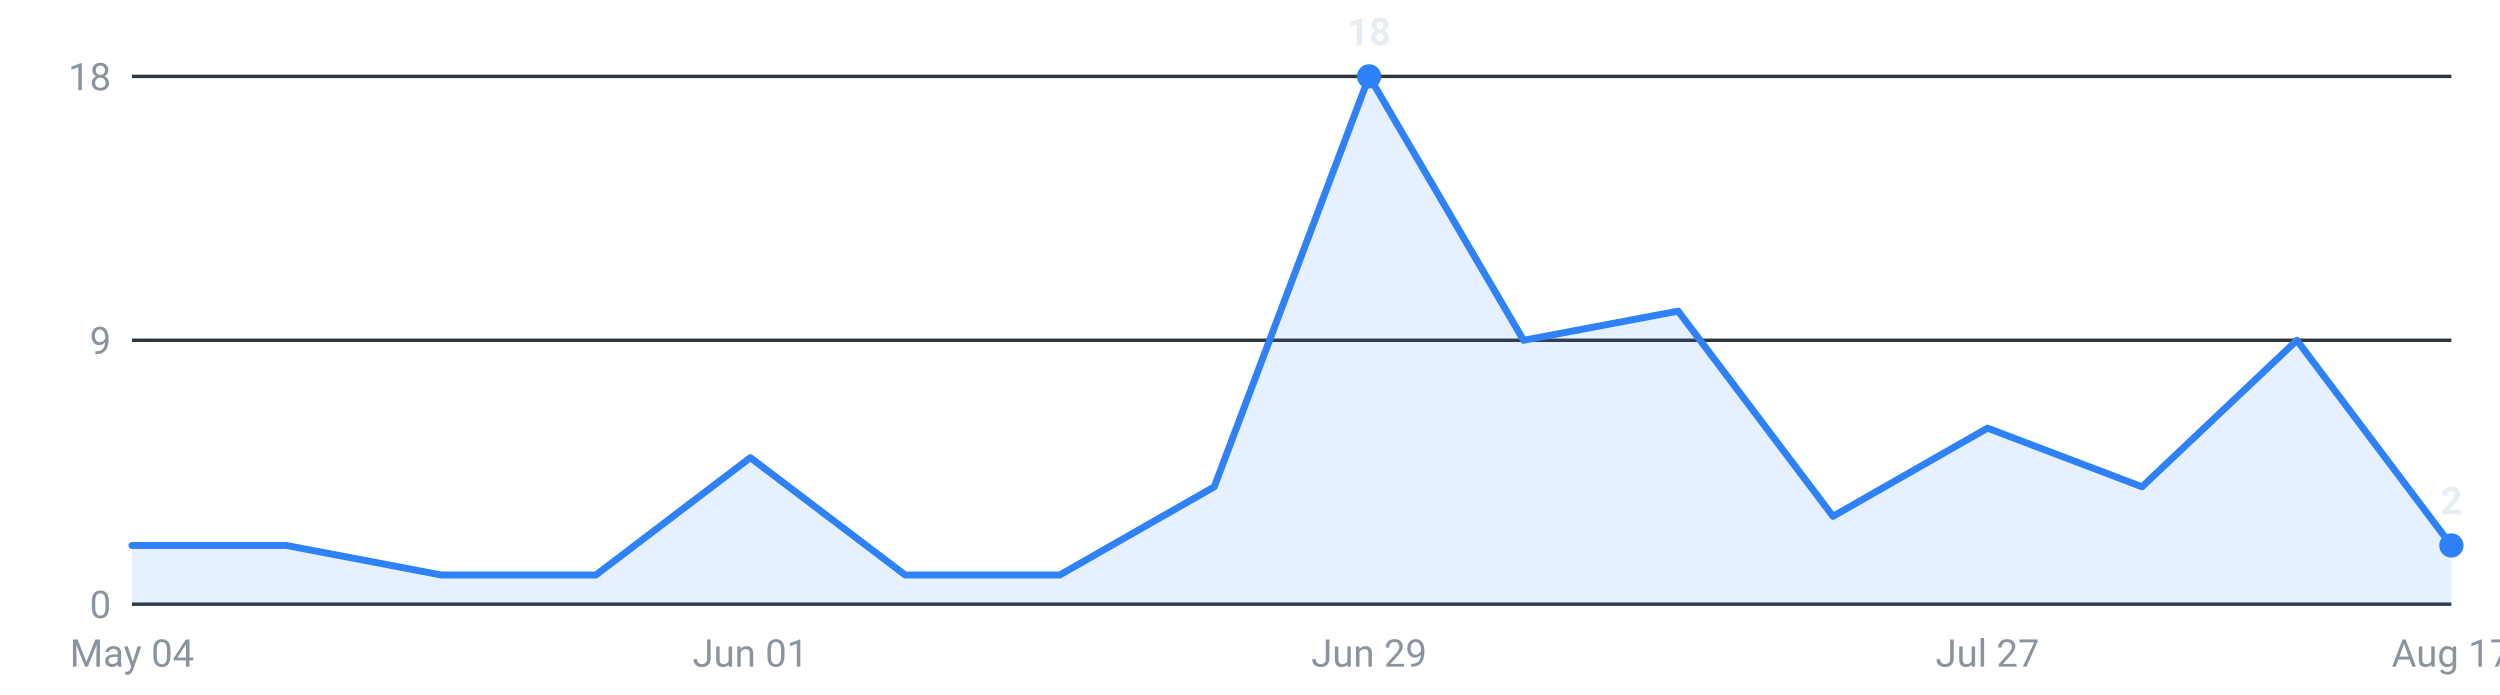
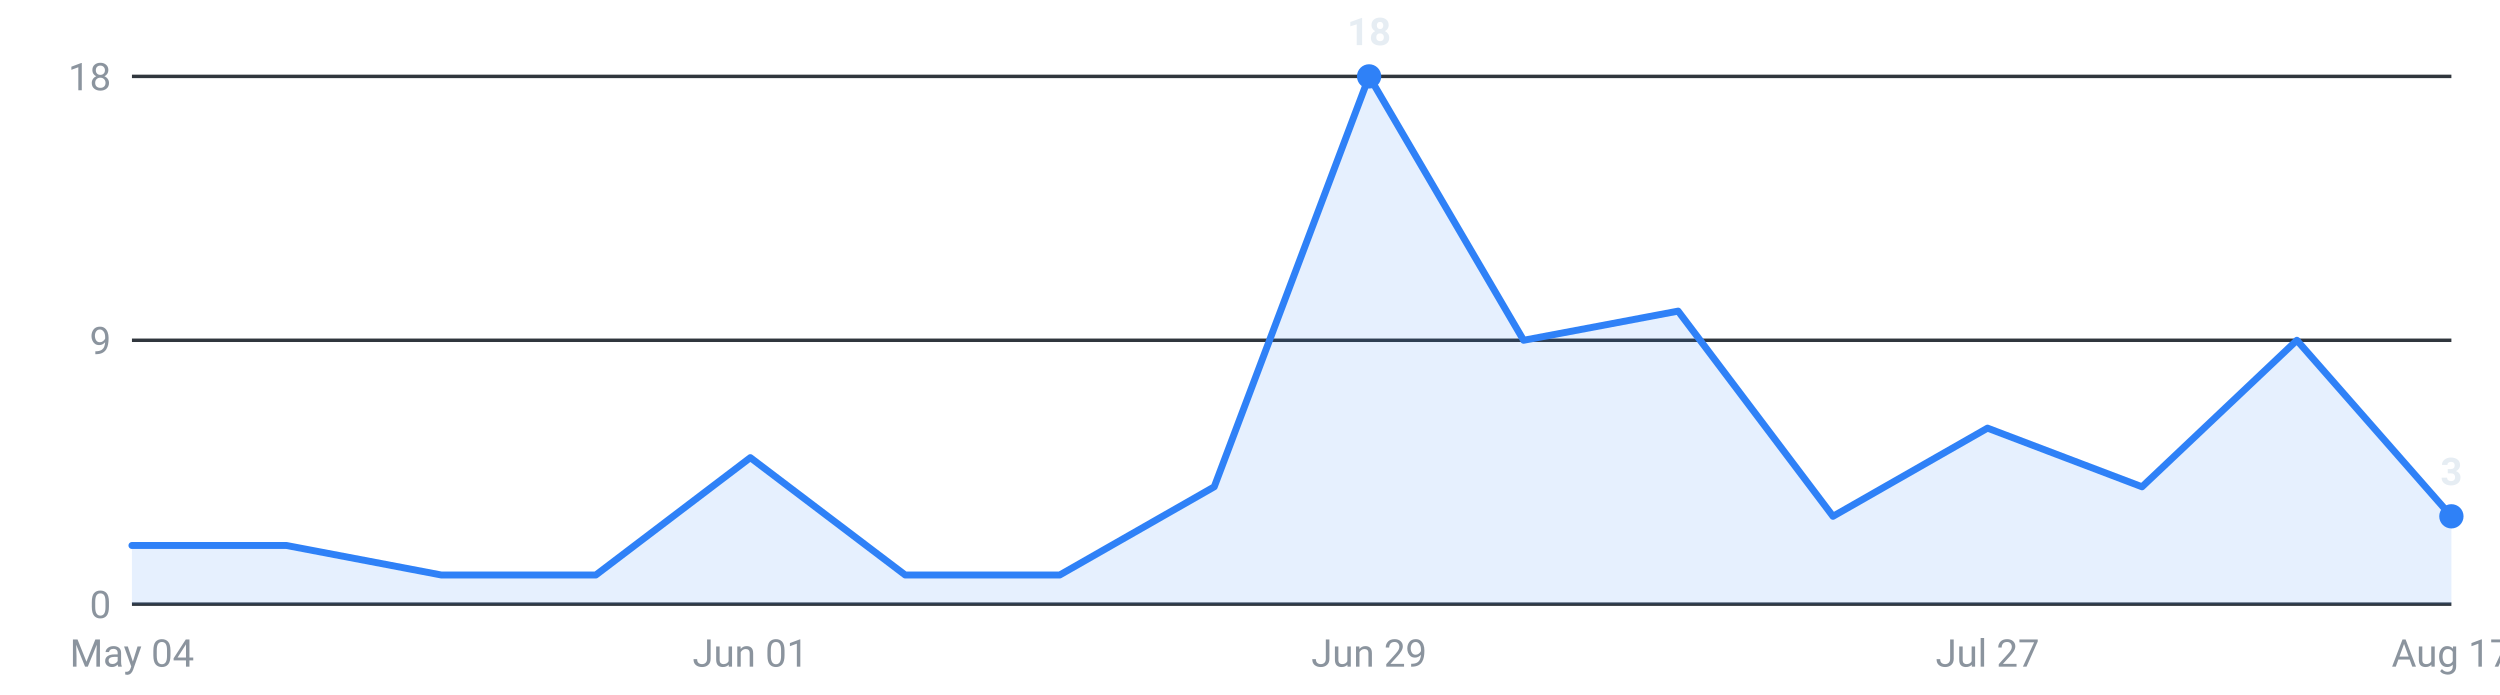
<svg xmlns="http://www.w3.org/2000/svg" viewBox="0 0 720 200" width="720" height="200" role="img" aria-label="Internships posted per week, last 16 weeks">
  <g font-family="-apple-system,Segoe UI,Roboto,sans-serif" font-size="11">
    <line x1="38" y1="174.0" x2="706" y2="174.0" stroke="#30363d" stroke-width="1" />
    <text x="32" y="178.0" text-anchor="end" fill="#8b949e">0</text>
    <line x1="38" y1="98.0" x2="706" y2="98.0" stroke="#30363d" stroke-width="1" />
    <text x="32" y="102.0" text-anchor="end" fill="#8b949e">9</text>
    <line x1="38" y1="22.0" x2="706" y2="22.0" stroke="#30363d" stroke-width="1" />
    <text x="32" y="26.0" text-anchor="end" fill="#8b949e">18</text>
-     <path d="M38.0,174 L38.0,157.1 L82.5,157.1 L127.1,165.6 L171.6,165.6 L216.1,131.8 L260.7,165.6 L305.2,165.6 L349.7,140.2 L394.3,22.0 L438.8,98.0 L483.3,89.6 L527.9,148.7 L572.4,123.3 L616.9,140.2 L661.5,98.0 L706.0,157.1 L706.0,174 Z" fill="#2f81f7" fill-opacity="0.12" />
-     <polyline points="38.0,157.1 82.5,157.1 127.1,165.6 171.6,165.6 216.1,131.8 260.7,165.6 305.2,165.6 349.7,140.2 394.3,22.0 438.8,98.0 483.3,89.6 527.9,148.7 572.4,123.3 616.9,140.2 661.5,98.0 706.0,157.1" fill="none" stroke="#2f81f7" stroke-width="2" stroke-linejoin="round" stroke-linecap="round" />
+     <path d="M38.0,174 L38.0,157.1 L82.5,157.1 L127.1,165.6 L171.6,165.6 L216.1,131.8 L260.7,165.6 L305.2,165.6 L349.7,140.2 L394.3,22.0 L438.8,98.0 L483.3,89.6 L527.9,148.7 L572.4,123.3 L616.9,140.2 L661.5,98.0 L706.0,148.7 L706.0,174 Z" fill="#2f81f7" fill-opacity="0.12" />
+     <polyline points="38.0,157.1 82.5,157.1 127.1,165.6 171.6,165.6 216.1,131.8 260.7,165.6 305.2,165.6 349.7,140.2 394.3,22.0 438.8,98.0 483.3,89.6 527.9,148.7 572.4,123.3 616.9,140.2 661.5,98.0 706.0,148.7" fill="none" stroke="#2f81f7" stroke-width="2" stroke-linejoin="round" stroke-linecap="round" />
    <circle cx="394.3" cy="22.0" r="3.5" fill="#2f81f7" />
    <text x="394.3" y="13.0" text-anchor="middle" fill="#e6edf3" font-weight="600">18</text>
-     <circle cx="706.0" cy="157.1" r="3.5" fill="#2f81f7" />
-     <text x="706.0" y="148.1" text-anchor="middle" fill="#e6edf3" font-weight="600">2</text>
+     <circle cx="706.0" cy="148.7" r="3.5" fill="#2f81f7" />
+     <text x="706.0" y="139.7" text-anchor="middle" fill="#e6edf3" font-weight="600">3</text>
    <text x="38.0" y="192" text-anchor="middle" fill="#8b949e">May 04</text>
    <text x="216.1" y="192" text-anchor="middle" fill="#8b949e">Jun 01</text>
    <text x="394.3" y="192" text-anchor="middle" fill="#8b949e">Jun 29</text>
    <text x="572.4" y="192" text-anchor="middle" fill="#8b949e">Jul 27</text>
    <text x="706.0" y="192" text-anchor="middle" fill="#8b949e">Aug 17</text>
  </g>
</svg>
